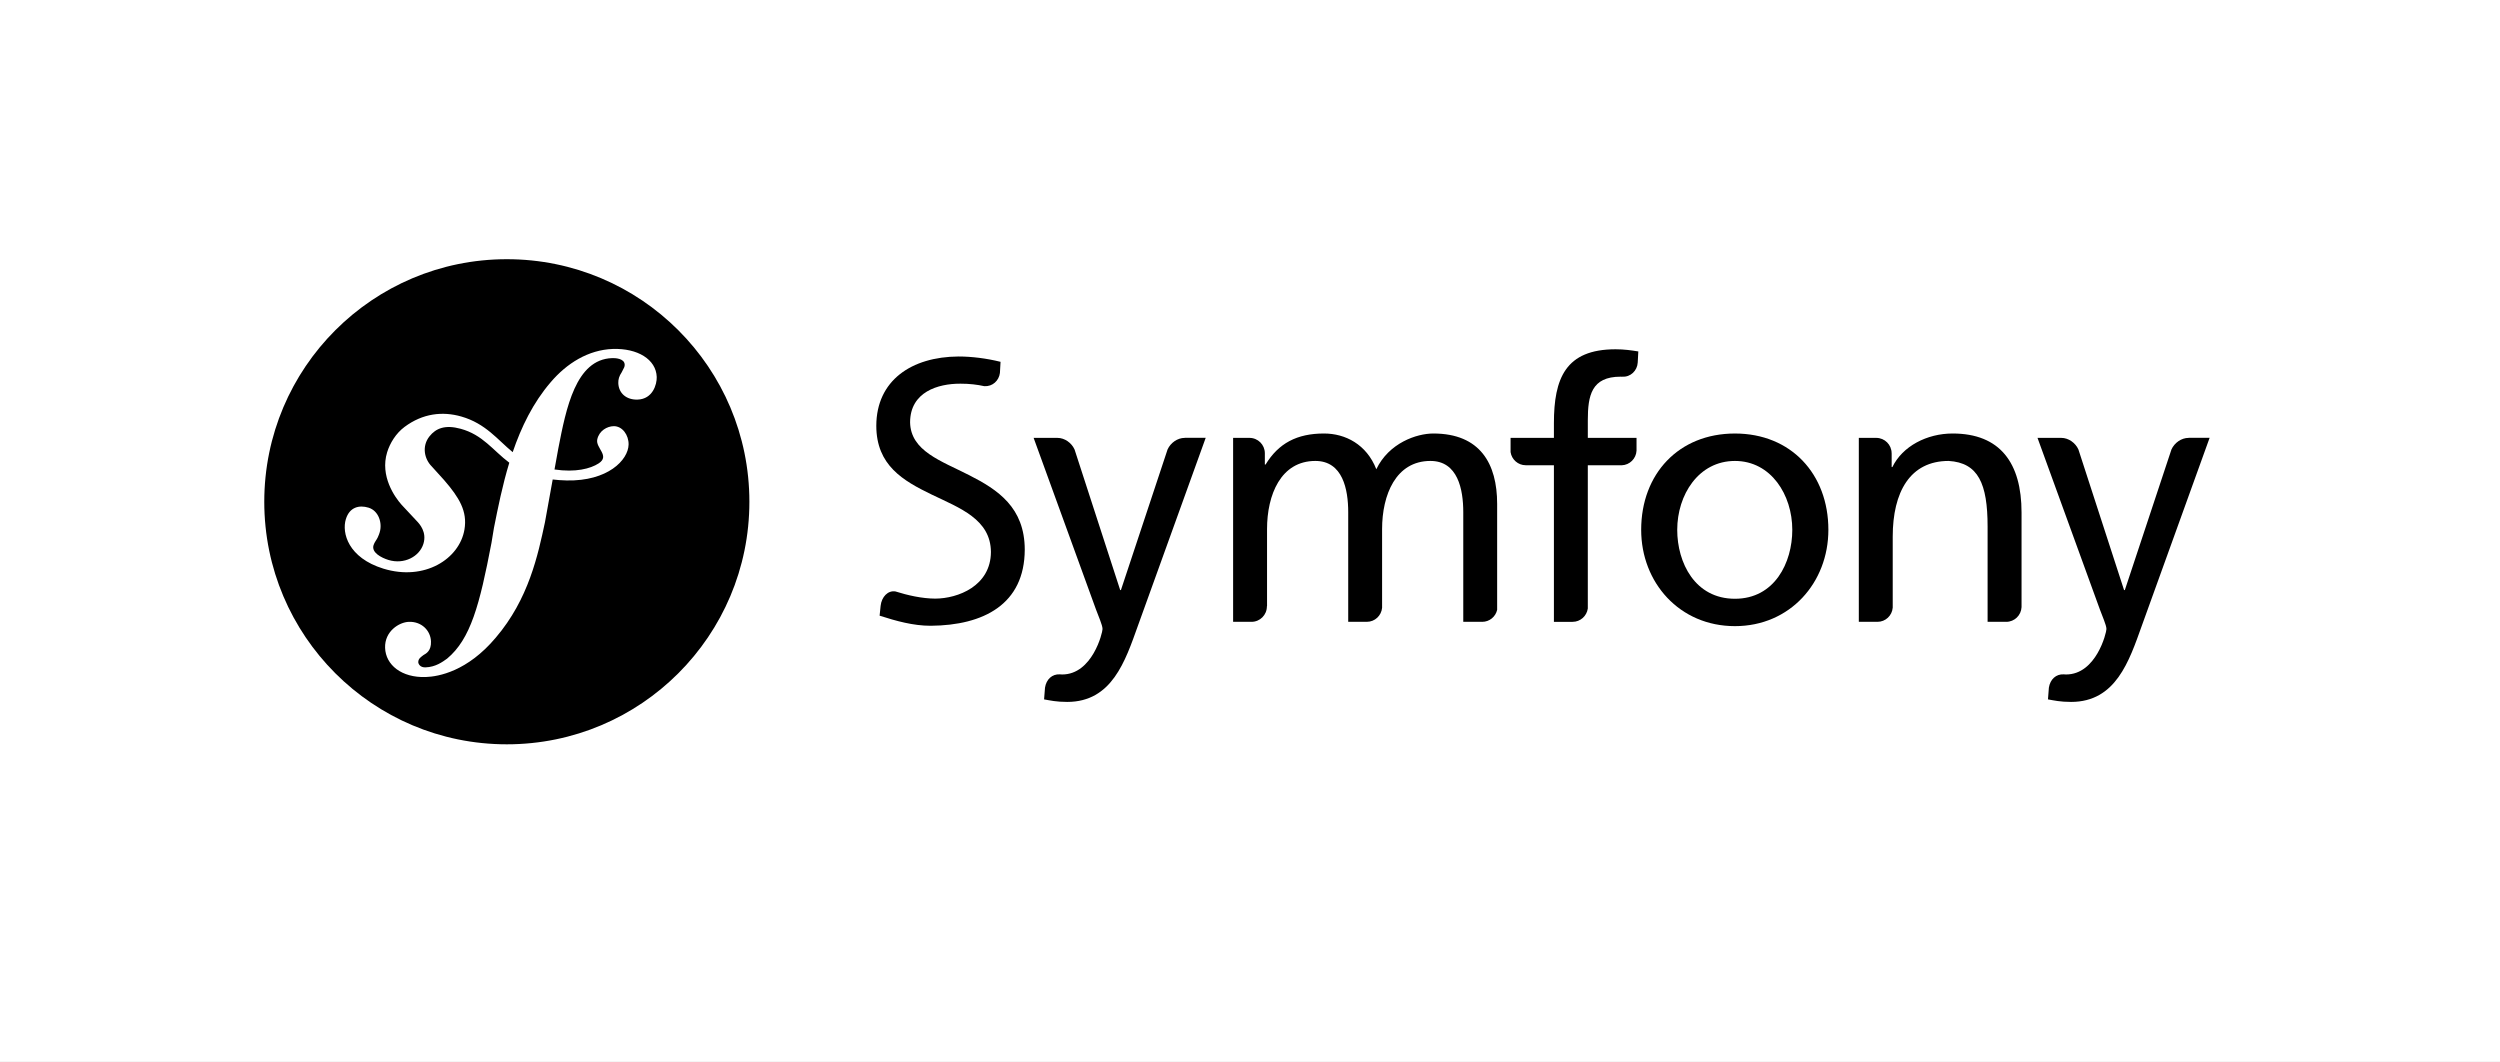
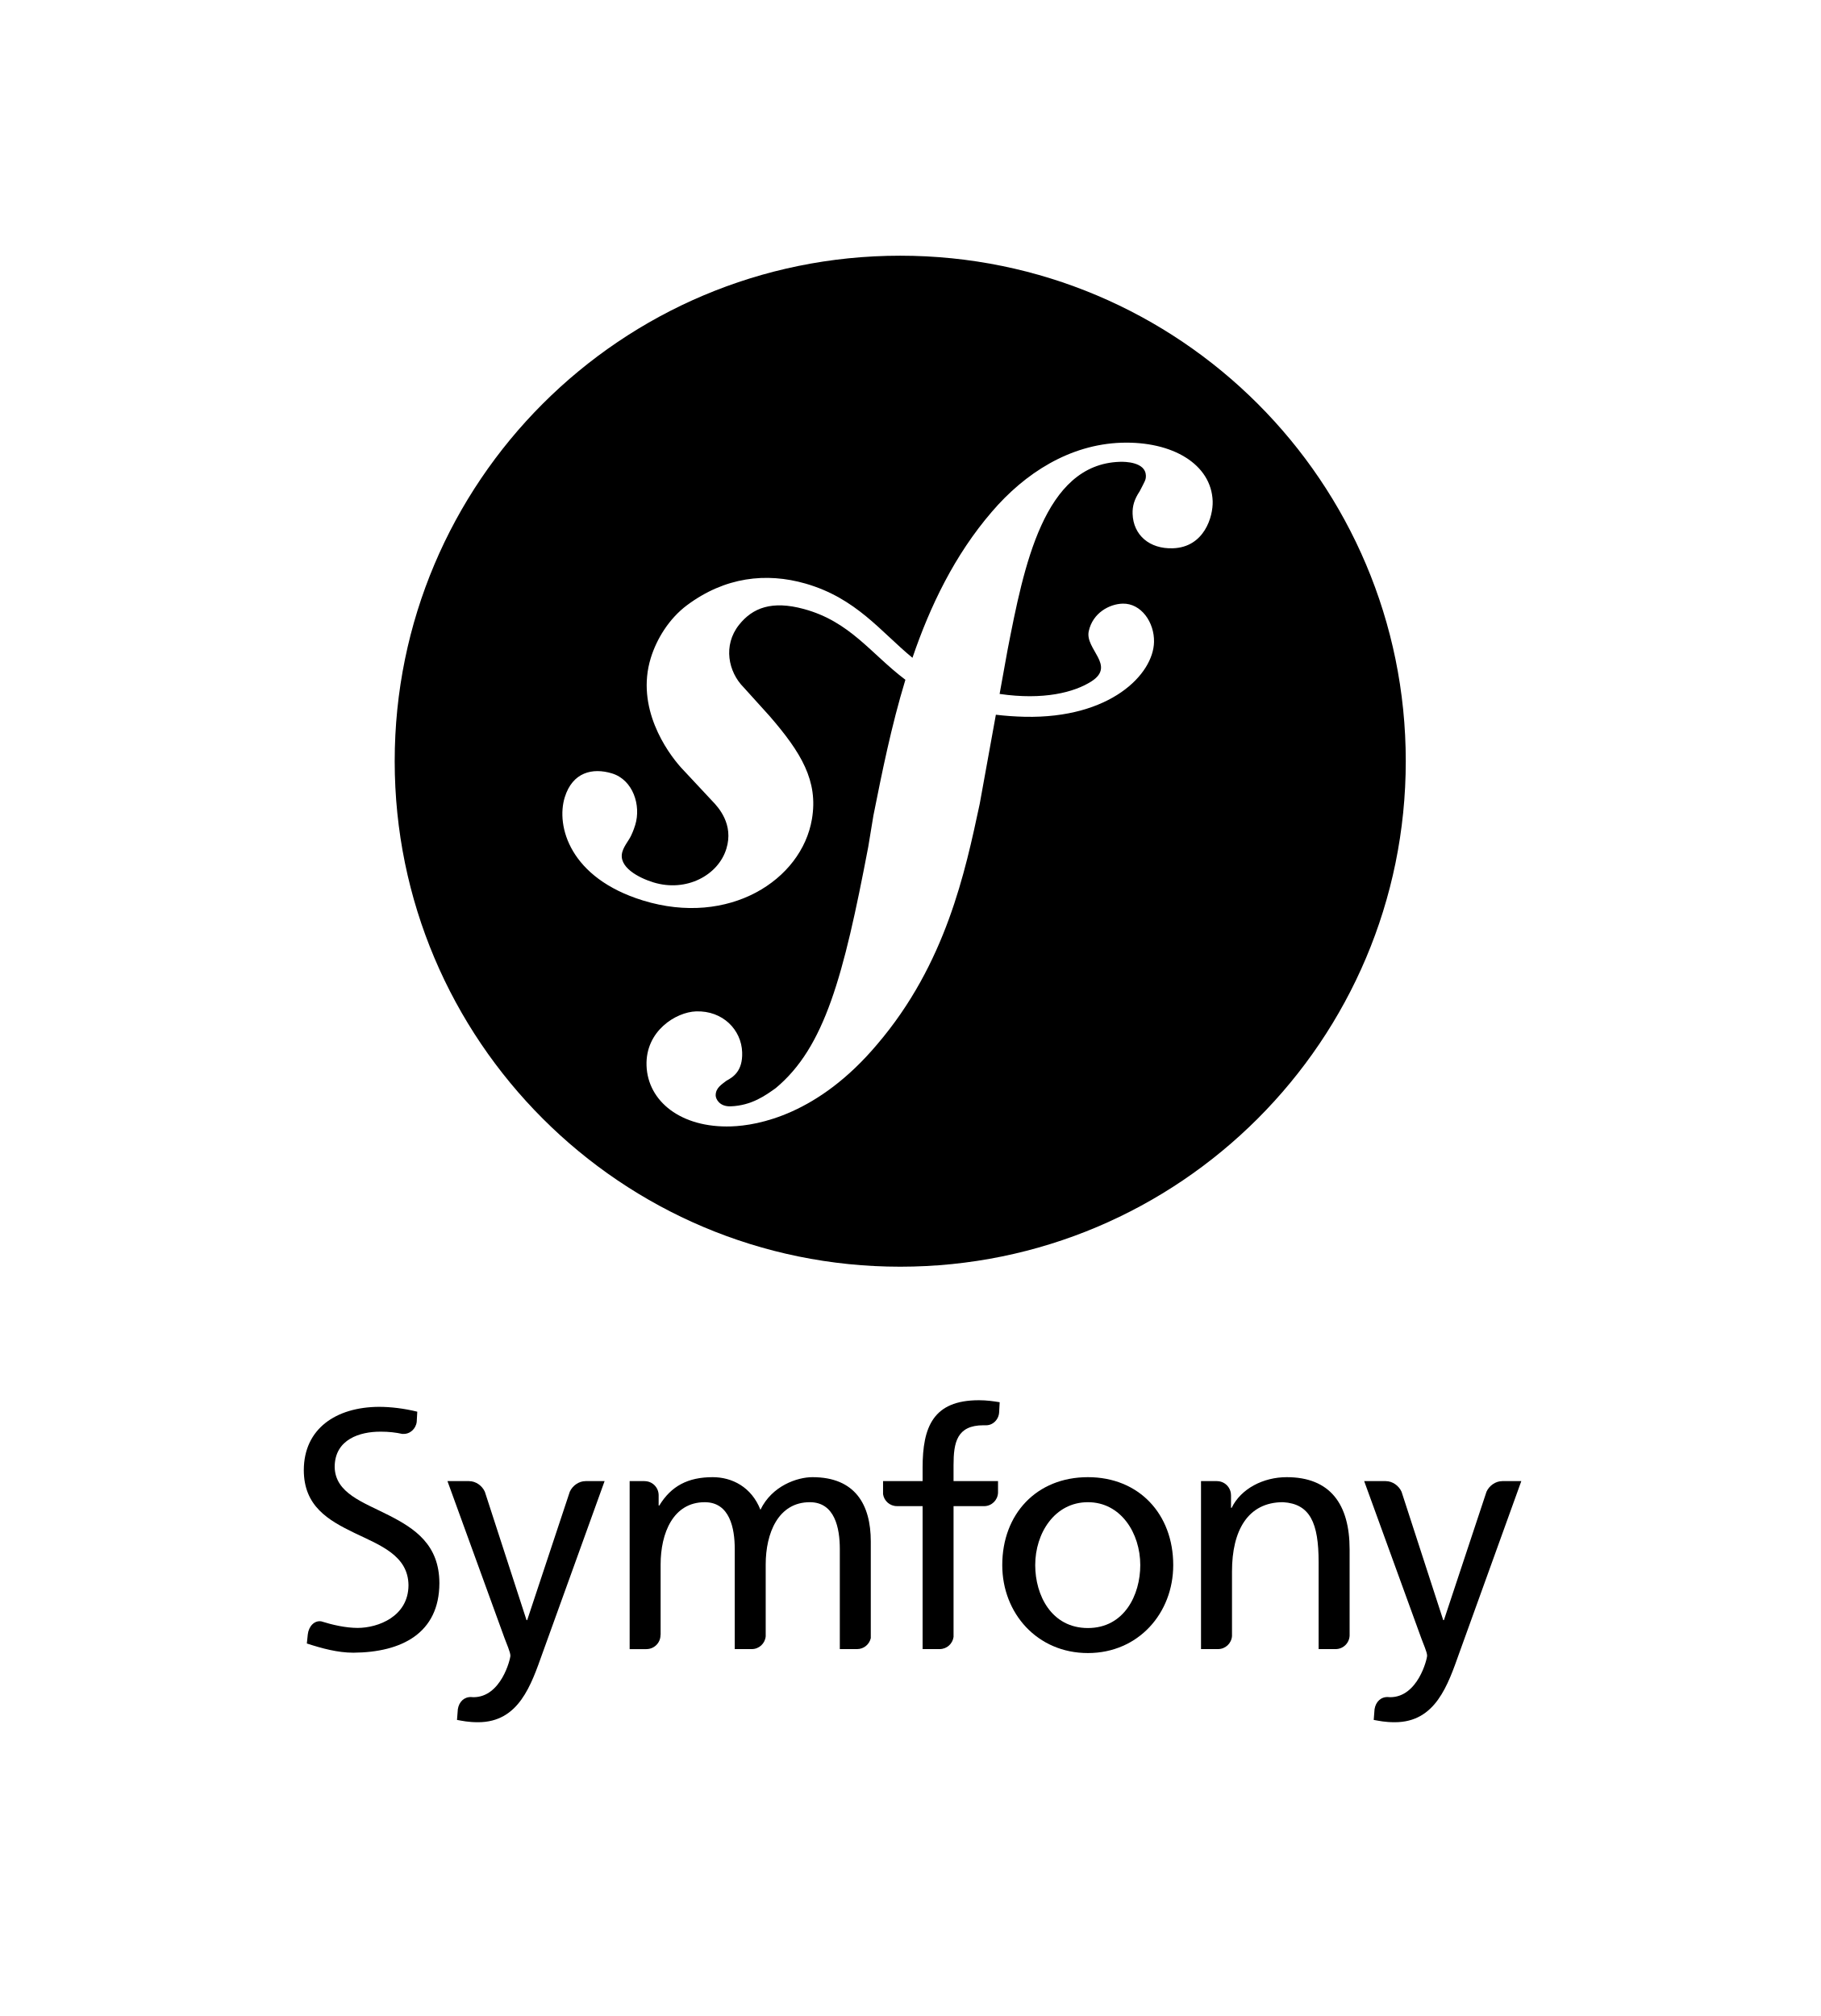
- <svg xmlns="http://www.w3.org/2000/svg" version="1.1" x="0px" y="0px" width="289.333px" height="122.833px" viewBox="0 0 289.333 122.833" enable-background="new 0 0 289.333 122.833" xml:space="preserve">
+ <svg xmlns="http://www.w3.org/2000/svg" version="1.1" x="0px" y="0px" width="202px" height="223.666px" viewBox="0 0 202 223.666" enable-background="new 0 0 202 223.666" xml:space="preserve">
  <g id="fond">
</g>
  <g id="compacte">
</g>
  <g id="rectangle">
</g>
  <g id="carré">
-     <rect y="0" fill="#FFFFFF" width="289.333" height="122.833" />
+     <rect y="0" fill="#FFFFFF" width="202" height="223.667" />
    <g>
      <g>
-         <circle cx="58.657" cy="58.07" r="28.072" />
-         <path fill="#FFFFFF" d="M70.93,40.385c-2.851,0.1-5.342,1.672-7.193,3.846c-2.053,2.384-3.417,5.213-4.401,8.099     c-1.759-1.442-3.116-3.308-5.938-4.122c-2.183-0.627-4.473-0.369-6.58,1.201c-0.999,0.746-1.686,1.873-2.013,2.932     c-0.848,2.754,0.889,5.205,1.679,6.086l1.725,1.846c0.356,0.363,1.211,1.309,0.794,2.664c-0.453,1.475-2.229,2.428-4.052,1.867     c-0.814-0.252-1.984-0.857-1.721-1.709c0.108-0.35,0.358-0.613,0.493-0.912c0.123-0.26,0.181-0.454,0.218-0.568     c0.333-1.088-0.122-2.502-1.286-2.861c-1.087-0.332-2.197-0.068-2.628,1.329c-0.49,1.591,0.271,4.472,4.344,5.729     c4.772,1.467,8.809-1.133,9.381-4.521c0.361-2.122-0.599-3.7-2.354-5.729l-1.43-1.581c-0.867-0.867-1.164-2.342-0.268-3.475     c0.757-0.957,1.834-1.365,3.601-0.886c2.577,0.698,3.726,2.487,5.642,3.93c-0.791,2.595-1.309,5.2-1.776,7.538l-0.287,1.74     c-1.371,7.186-2.416,11.131-5.134,13.396c-0.547,0.391-1.331,0.973-2.51,1.014c-0.619,0.02-0.818-0.406-0.828-0.592     c-0.014-0.434,0.353-0.633,0.596-0.828c0.363-0.199,0.912-0.527,0.875-1.578c-0.041-1.246-1.071-2.324-2.559-2.273     c-1.117,0.037-2.816,1.086-2.752,3.01c0.066,1.984,1.916,3.473,4.706,3.377c1.492-0.049,4.822-0.656,8.103-4.557     c3.819-4.473,4.888-9.6,5.692-13.352l0.896-4.953c0.499,0.059,1.031,0.1,1.611,0.113c4.757,0.102,7.136-2.363,7.173-4.155     c0.023-1.085-0.712-2.152-1.742-2.128c-0.736,0.021-1.662,0.511-1.884,1.529c-0.217,1,1.514,1.902,0.161,2.779     c-0.961,0.623-2.684,1.061-5.11,0.705l0.442-2.439c0.899-4.624,2.011-10.312,6.224-10.449c0.307-0.016,1.431,0.014,1.457,0.756     c0.007,0.248-0.054,0.312-0.344,0.88c-0.297,0.442-0.408,0.819-0.395,1.253c0.042,1.18,0.939,1.956,2.238,1.91     c1.737-0.057,2.237-1.748,2.209-2.618C75.933,41.583,73.779,40.293,70.93,40.385z" />
+         <path d="M155.951,84.448c0,30.976-25.109,56.087-56.084,56.087c-30.973,0-56.081-25.111-56.081-56.087     c0-30.971,25.107-56.079,56.081-56.079C130.842,28.369,155.951,53.477,155.951,84.448z" />
+         <path fill="#FFFFFF" d="M124.389,49.119c-5.697,0.195-10.67,3.34-14.373,7.68c-4.1,4.765-6.824,10.411-8.791,16.18     c-3.514-2.882-6.223-6.611-11.864-8.233c-4.359-1.253-8.936-0.737-13.146,2.399c-1.992,1.489-3.367,3.738-4.02,5.859     c-1.692,5.498,1.778,10.396,3.354,12.151l3.447,3.691c0.709,0.725,2.422,2.613,1.584,5.319c-0.9,2.947-4.451,4.85-8.092,3.731     c-1.627-0.499-3.963-1.71-3.439-3.413c0.215-0.699,0.715-1.225,0.984-1.821c0.244-0.521,0.363-0.907,0.438-1.14     c0.665-2.169-0.245-4.994-2.57-5.713c-2.171-0.666-4.391-0.138-5.252,2.655c-0.977,3.174,0.543,8.935,8.681,11.441     c9.535,2.935,17.597-2.259,18.742-9.026c0.721-4.239-1.195-7.392-4.701-11.441l-2.859-3.163c-1.73-1.729-2.324-4.677-0.533-6.942     c1.512-1.912,3.664-2.726,7.191-1.768c5.15,1.396,7.443,4.969,11.271,7.851c-1.578,5.187-2.613,10.392-3.547,15.059l-0.574,3.481     c-2.736,14.352-4.826,22.235-10.256,26.76c-1.094,0.779-2.658,1.943-5.014,2.027c-1.238,0.037-1.637-0.814-1.654-1.186     c-0.027-0.865,0.703-1.264,1.188-1.652c0.727-0.396,1.824-1.053,1.748-3.156c-0.078-2.484-2.137-4.639-5.111-4.541     c-2.229,0.075-5.625,2.171-5.497,6.011c0.131,3.967,3.827,6.938,9.401,6.75c2.979-0.102,9.633-1.312,16.188-9.105     c7.631-8.935,9.766-19.175,11.372-26.671l1.793-9.897c0.992,0.119,2.059,0.2,3.217,0.228c9.504,0.201,14.256-4.72,14.328-8.302     c0.049-2.167-1.42-4.302-3.479-4.251c-1.471,0.041-3.32,1.022-3.762,3.057c-0.436,1.995,3.023,3.798,0.32,5.553     c-1.92,1.242-5.361,2.116-10.209,1.407l0.881-4.872c1.799-9.238,4.018-20.6,12.436-20.878c0.615-0.029,2.857,0.026,2.91,1.512     c0.014,0.493-0.109,0.623-0.689,1.757c-0.592,0.884-0.814,1.64-0.785,2.504c0.08,2.356,1.873,3.908,4.471,3.818     c3.473-0.116,4.469-3.496,4.412-5.233C134.383,51.511,130.08,48.931,124.389,49.119z" />
      </g>
      <g>
        <g>
-           <path d="M200.791,50.172c6.474,0,10.813,4.677,10.813,11.147c0,6.097-4.424,11.146-10.813,11.146      c-6.428,0-10.852-5.049-10.852-11.146C189.939,54.849,194.277,50.172,200.791,50.172z M200.791,69.297      c4.593,0,6.637-4.176,6.637-7.978c0-4.048-2.463-7.972-6.637-7.972c-4.216,0-6.68,3.924-6.68,7.972      C194.111,65.121,196.158,69.297,200.791,69.297z" />
+           <path d="M120.689,163.885c5.664,0,9.465,4.094,9.465,9.756c0,5.338-3.873,9.758-9.465,9.758c-5.627,0-9.502-4.42-9.502-9.758      C111.188,167.979,114.988,163.885,120.689,163.885z M120.689,180.623c4.018,0,5.809-3.654,5.809-6.982      c0-3.543-2.154-6.979-5.809-6.979c-3.689,0-5.846,3.436-5.846,6.979C114.844,176.969,116.633,180.623,120.689,180.623z" />
        </g>
-         <path d="M189.401,52.154v-1.481h-5.638v-2.024c0-2.881,0.419-5.055,3.798-5.055c0.062,0,0.128,0.006,0.193,0.009     c0.007,0,0.005-0.011,0.013-0.011c0.938,0.068,1.72-0.695,1.772-1.633l0.068-1.286c-0.793-0.126-1.63-0.25-2.63-0.25     c-5.803,0-7.138,3.382-7.138,8.56v1.69h-5.015v1.653c0.129,0.857,0.863,1.518,1.758,1.518c0.004,0,0.009,0.004,0.014,0.004h3.243     v18.119h2.16c0.005,0,0.002,0,0.007,0c0.9,0,1.634-0.678,1.756-1.541V53.848h3.926C188.612,53.817,189.355,53.078,189.401,52.154     z" />
-         <path d="M137.125,50.673c-0.006,0-0.011,0.005-0.021,0.005c-0.826,0-1.627,0.568-1.977,1.337l-5.399,16.278h-0.084l-5.281-16.27     c-0.346-0.773-1.15-1.346-1.982-1.346c-0.01,0-0.013-0.005-0.021-0.005h-2.737l7.223,19.874c0.252,0.711,0.754,1.797,0.754,2.254     c0,0.42-1.17,5.26-4.679,5.26c-0.086,0-0.174-0.01-0.259-0.016c-0.895-0.049-1.571,0.576-1.72,1.539l-0.107,1.359     c0.71,0.125,1.422,0.293,2.674,0.293c5.176,0,6.721-4.721,8.184-8.811l7.847-21.753H137.125z" />
-         <path d="M112.177,54.998c-3.24-1.658-6.787-2.785-6.849-6.121c0.01-3.543,3.266-4.474,5.774-4.471     c0.012-0.002,0.022-0.002,0.028-0.002c1.09,0,1.961,0.108,2.812,0.295c0.011,0,0.009-0.014,0.022-0.014     c0.9,0.066,1.655-0.637,1.76-1.523l0.072-1.287c-1.645-0.408-3.364-0.617-4.86-0.617c-5.455,0.034-9.506,2.779-9.519,8.018     c0.006,4.58,3.092,6.355,6.414,7.963c3.256,1.566,6.821,2.858,6.852,6.639c-0.018,3.943-3.824,5.396-6.447,5.402     c-1.534-0.006-3.199-0.387-4.603-0.83c-0.879-0.145-1.6,0.631-1.715,1.658l-0.118,1.146c1.929,0.623,3.906,1.168,5.895,1.168     c0,0,0.002,0,0.004,0c0.005,0,0.012,0,0.018,0c6.112-0.045,10.862-2.482,10.881-8.811     C118.591,58.729,115.482,56.678,112.177,54.998z" />
-         <path d="M171.534,71.967c0.003,0,0.003,0,0.005,0c0.847,0,1.554-0.596,1.731-1.389V58.314c0-4.635-1.958-8.143-7.389-8.143     c-1.92,0-5.134,1.088-6.596,4.135c-1.126-2.881-3.59-4.135-6.051-4.135c-3.133,0-5.263,1.127-6.765,3.592h-0.084v-1.324     c-0.012-0.975-0.801-1.762-1.777-1.762c-0.009,0-0.013-0.005-0.019-0.005h-1.877v21.294h2.124c0.003,0,0.003,0,0.005,0     c0.984,0,1.78-0.799,1.78-1.781c0-0.027,0.009-0.037,0.018-0.055v-8.895c0-3.965,1.585-7.889,5.592-7.889     c3.171,0,3.802,3.297,3.802,5.928v12.691h2.153c0.002,0,0.002,0,0.006,0c0.93,0,1.679-0.715,1.762-1.623v-9.107     c0-3.965,1.588-7.889,5.595-7.889c3.173,0,3.8,3.297,3.8,5.928v12.691H171.534z" />
-         <path d="M232.182,71.967c0.002,0,0.002,0,0.005,0c0.957,0,1.728-0.756,1.773-1.703V59.316c0-5.719-2.466-9.145-7.977-9.145     c-2.964,0-5.801,1.463-6.973,3.886h-0.082v-1.591c0-0.002-0.004-0.002-0.004-0.006c0-0.987-0.799-1.783-1.779-1.783     c-0.011,0-0.013-0.005-0.02-0.005h-1.998v21.294h2.157c0,0,0,0,0.004,0c0.934,0,1.691-0.727,1.763-1.643v-8.211     c0-5.176,2.006-8.766,6.473-8.766c3.427,0.207,4.507,2.627,4.507,7.597v11.022H232.182z" />
-         <path d="M253.31,50.673c-0.01,0-0.014,0.005-0.022,0.005c-0.827,0-1.629,0.568-1.978,1.337l-5.397,16.278h-0.088l-5.282-16.27     c-0.346-0.773-1.15-1.346-1.98-1.346c-0.008,0-0.013-0.005-0.02-0.005h-2.737l7.224,19.874c0.25,0.711,0.755,1.797,0.755,2.254     c0,0.42-1.171,5.26-4.681,5.26c-0.085,0-0.171-0.01-0.259-0.016c-0.895-0.049-1.568,0.576-1.722,1.539l-0.105,1.359     c0.709,0.125,1.422,0.293,2.675,0.293c5.176,0,6.72-4.721,8.184-8.811l7.849-21.753H253.31z" />
+         <path d="M110.717,165.619v-1.297h-4.934v-1.771c0-2.521,0.365-4.424,3.324-4.424c0.057,0,0.113,0.004,0.17,0.006     c0.006,0,0.006-0.008,0.014-0.008c0.818,0.061,1.502-0.609,1.549-1.43l0.061-1.125c-0.695-0.111-1.428-0.221-2.303-0.221     c-5.078,0-6.248,2.961-6.248,7.494v1.479h-4.387v1.447c0.111,0.75,0.754,1.328,1.537,1.328c0.004,0,0.008,0.004,0.012,0.004     h2.838v15.859h1.893c0.004,0,0.002-0.002,0.006-0.002c0.785,0,1.43-0.588,1.535-1.346v-14.512h3.436     C110.031,167.074,110.68,166.428,110.717,165.619z" />
+         <path d="M64.961,164.322c-0.007,0-0.01,0.004-0.018,0.004c-0.725,0-1.426,0.498-1.731,1.17l-4.728,14.25h-0.073l-4.623-14.242     c-0.302-0.676-1.007-1.178-1.735-1.178c-0.007,0-0.01-0.004-0.018-0.004h-2.395l6.322,17.396     c0.221,0.621,0.659,1.572,0.659,1.973c0,0.365-1.024,4.605-4.095,4.605c-0.076,0-0.152-0.008-0.228-0.014     c-0.783-0.043-1.375,0.504-1.507,1.346l-0.093,1.189c0.621,0.109,1.244,0.256,2.341,0.256c4.53,0,5.883-4.131,7.162-7.711     l6.871-19.041H64.961z" />
+         <path d="M43.123,168.109c-2.838-1.451-5.941-2.438-5.996-5.357c0.009-3.104,2.859-3.918,5.056-3.914     c0.009-0.002,0.019-0.002,0.023-0.002c0.954,0,1.717,0.094,2.461,0.258c0.011,0,0.009-0.012,0.021-0.012     c0.787,0.057,1.447-0.559,1.541-1.334l0.062-1.127c-1.439-0.357-2.945-0.539-4.254-0.539c-4.777,0.029-8.322,2.434-8.334,7.018     c0.006,4.01,2.709,5.562,5.614,6.971c2.851,1.369,5.972,2.502,5.999,5.809c-0.018,3.453-3.348,4.727-5.644,4.73     c-1.343-0.004-2.801-0.34-4.028-0.727c-0.77-0.127-1.401,0.553-1.5,1.451l-0.104,1.004c1.688,0.547,3.419,1.021,5.159,1.021     c0,0,0.002,0,0.005,0c0.005,0,0.009,0,0.017,0c5.35-0.039,9.507-2.172,9.523-7.711C48.736,171.373,46.016,169.58,43.123,168.109z     " />
+         <path d="M95.08,182.961c0.002,0,0.002-0.002,0.004-0.002c0.742,0,1.359-0.518,1.518-1.215v-10.732     c0-4.057-1.717-7.127-6.471-7.127c-1.68,0-4.492,0.951-5.771,3.619c-0.988-2.523-3.143-3.619-5.299-3.619     c-2.742,0-4.605,0.986-5.919,3.143h-0.074v-1.158c-0.012-0.854-0.701-1.543-1.557-1.543c-0.006,0-0.01-0.004-0.016-0.004h-1.644     v18.639h1.86c0.002,0,0.002-0.002,0.004-0.002c0.861,0,1.559-0.697,1.559-1.557c0-0.023,0.008-0.033,0.013-0.049v-7.783     c0-3.473,1.387-6.908,4.895-6.908c2.777,0,3.328,2.887,3.328,5.189v11.109h1.885c0.002,0,0.002-0.002,0.006-0.002     c0.812,0,1.471-0.623,1.543-1.416v-7.973c0-3.473,1.389-6.908,4.896-6.908c2.777,0,3.326,2.887,3.326,5.189v11.109H95.08z" />
+         <path d="M148.164,182.961c0.004,0,0.004-0.002,0.006-0.002c0.836,0,1.512-0.66,1.551-1.486v-9.584     c0-5.006-2.158-8.004-6.982-8.004c-2.594,0-5.076,1.279-6.102,3.4h-0.072v-1.393c0-0.002-0.004-0.002-0.004-0.006     c0-0.861-0.697-1.561-1.557-1.561c-0.008,0-0.012-0.004-0.018-0.004h-1.75v18.639h1.889c0,0,0-0.002,0.004-0.002     c0.816,0,1.48-0.633,1.545-1.434v-7.189c0-4.529,1.756-7.674,5.664-7.674c2.998,0.184,3.945,2.303,3.945,6.65v9.648H148.164z" />
+         <path d="M166.656,164.322c-0.006,0-0.008,0.004-0.018,0.004c-0.723,0-1.426,0.498-1.73,1.17l-4.725,14.25h-0.076l-4.623-14.242     c-0.303-0.676-1.008-1.178-1.736-1.178c-0.006,0-0.01-0.004-0.016-0.004h-2.395l6.322,17.396c0.219,0.621,0.66,1.572,0.66,1.973     c0,0.365-1.025,4.605-4.096,4.605c-0.076,0-0.152-0.008-0.229-0.014c-0.781-0.043-1.373,0.504-1.506,1.346l-0.092,1.189     c0.621,0.109,1.244,0.256,2.338,0.256c4.533,0,5.885-4.131,7.164-7.711l6.871-19.041H166.656z" />
      </g>
    </g>
  </g>
</svg>
